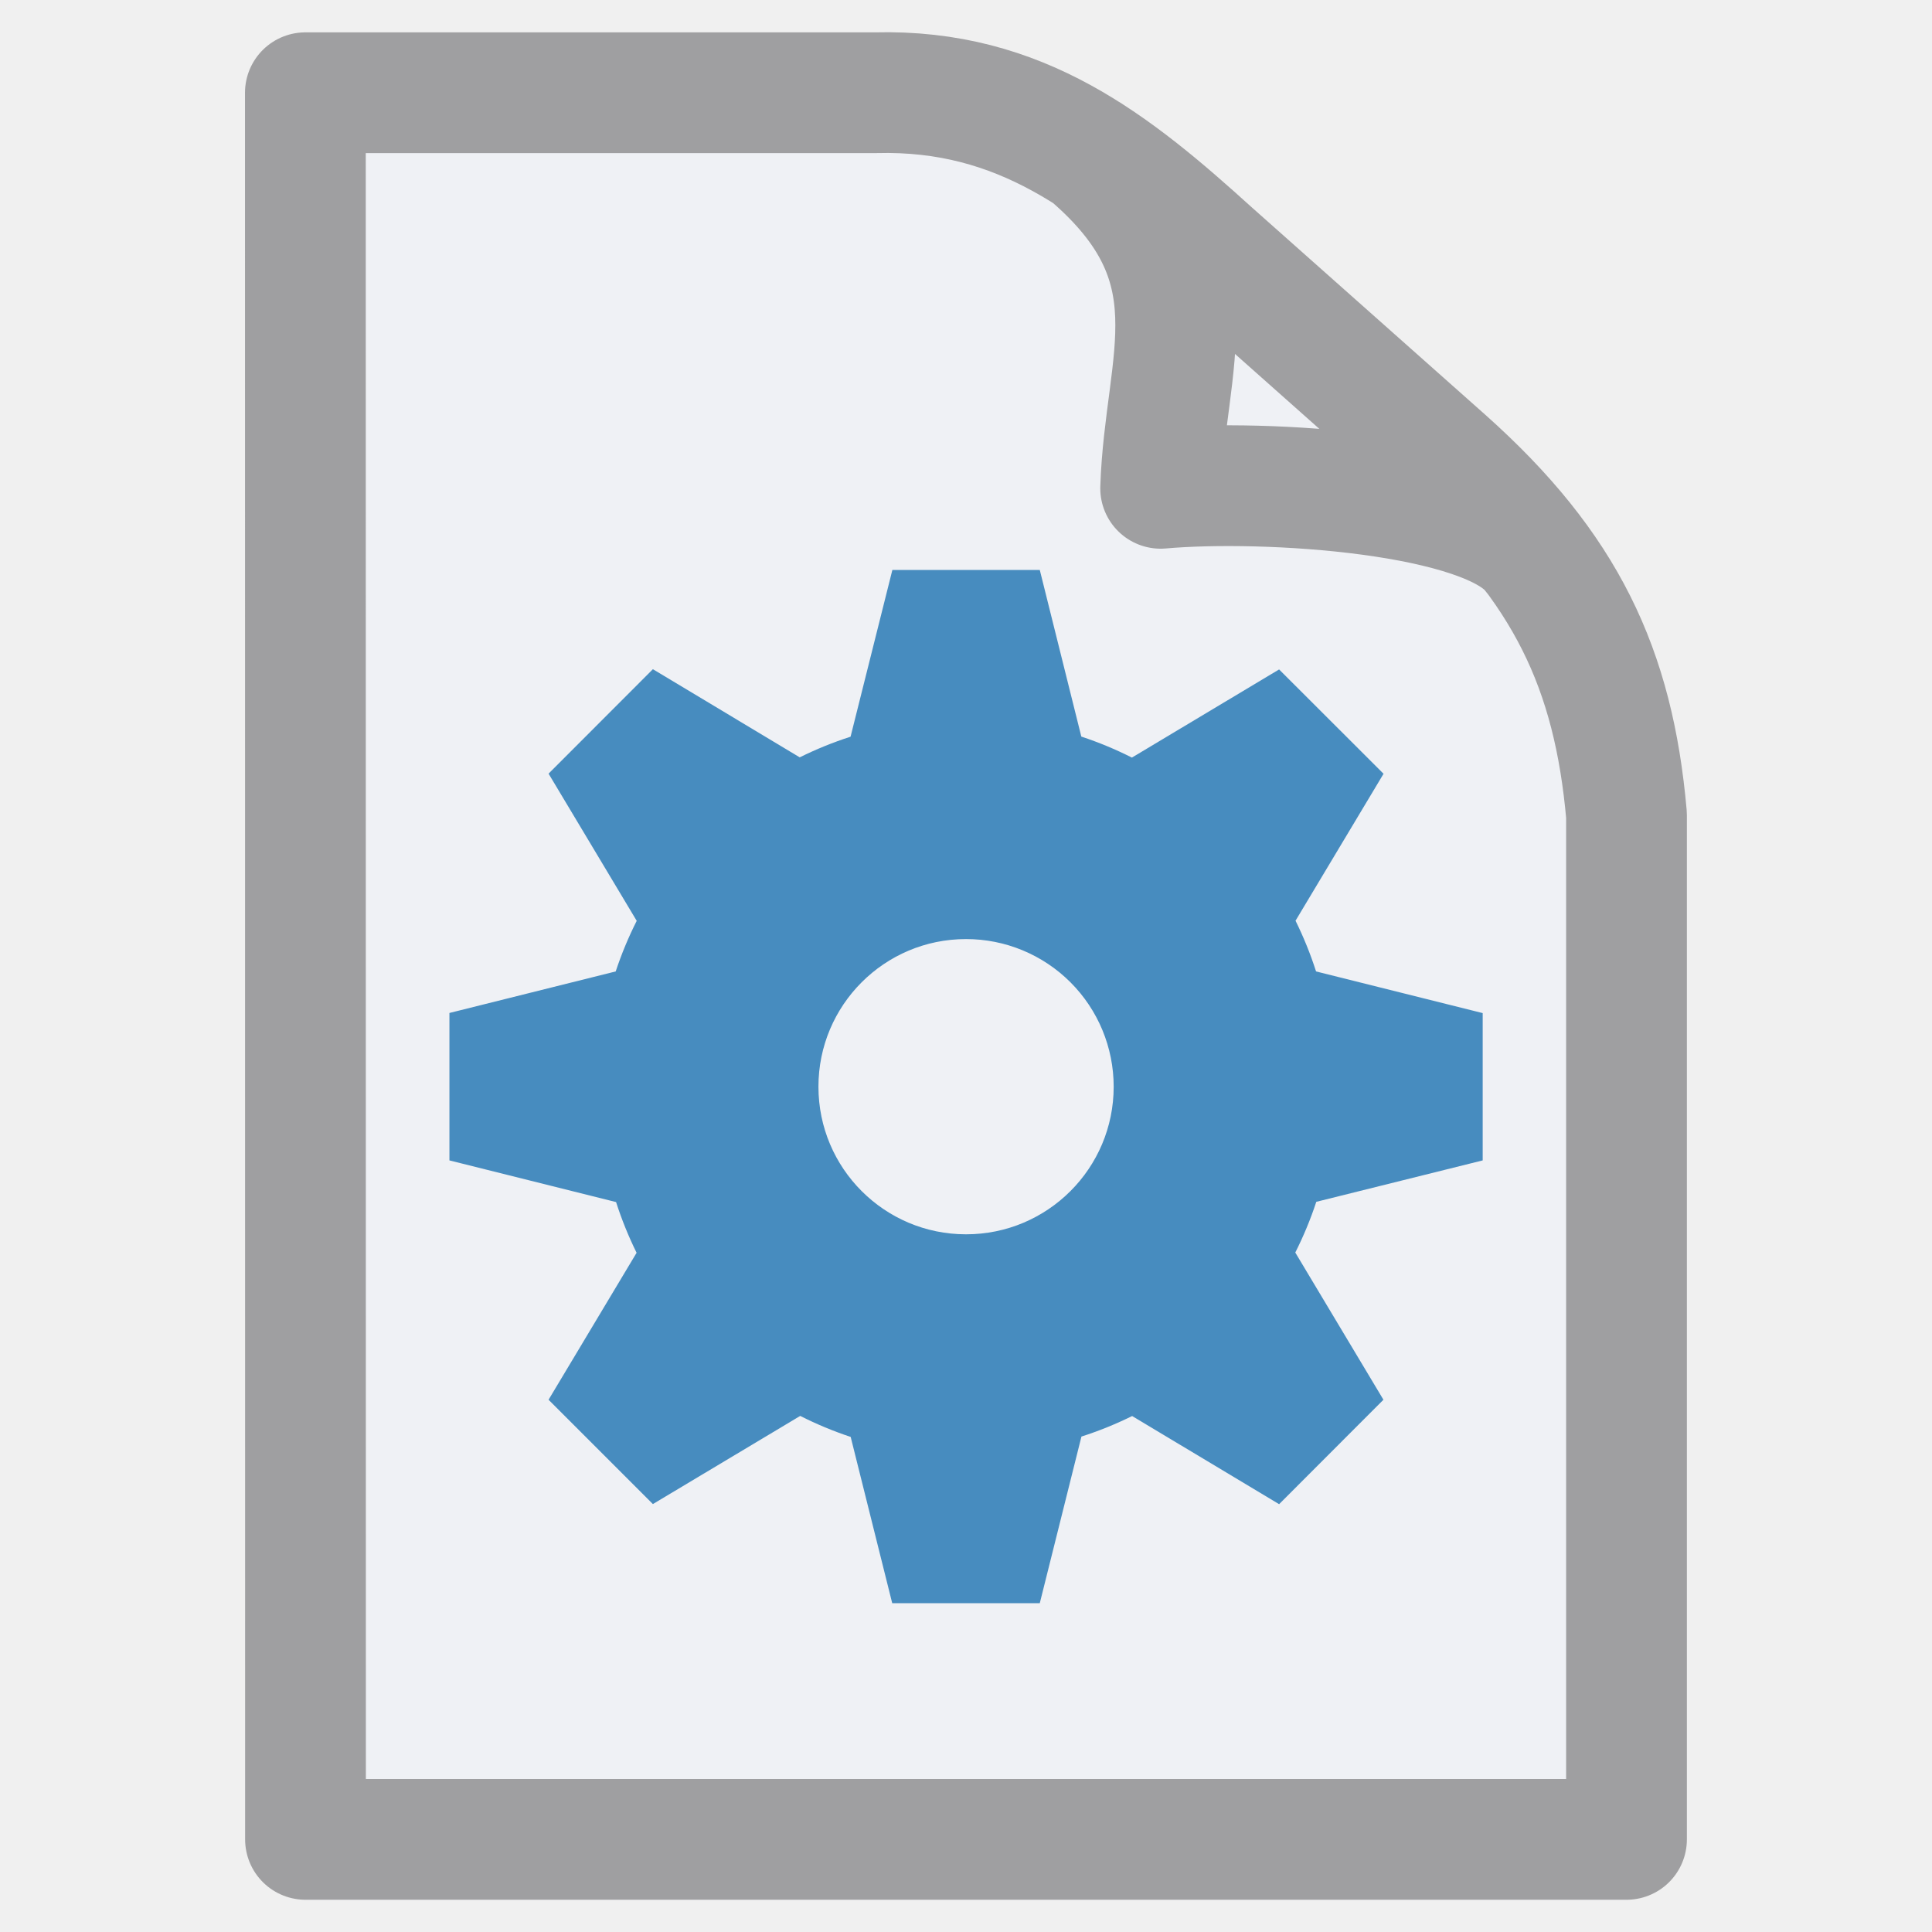
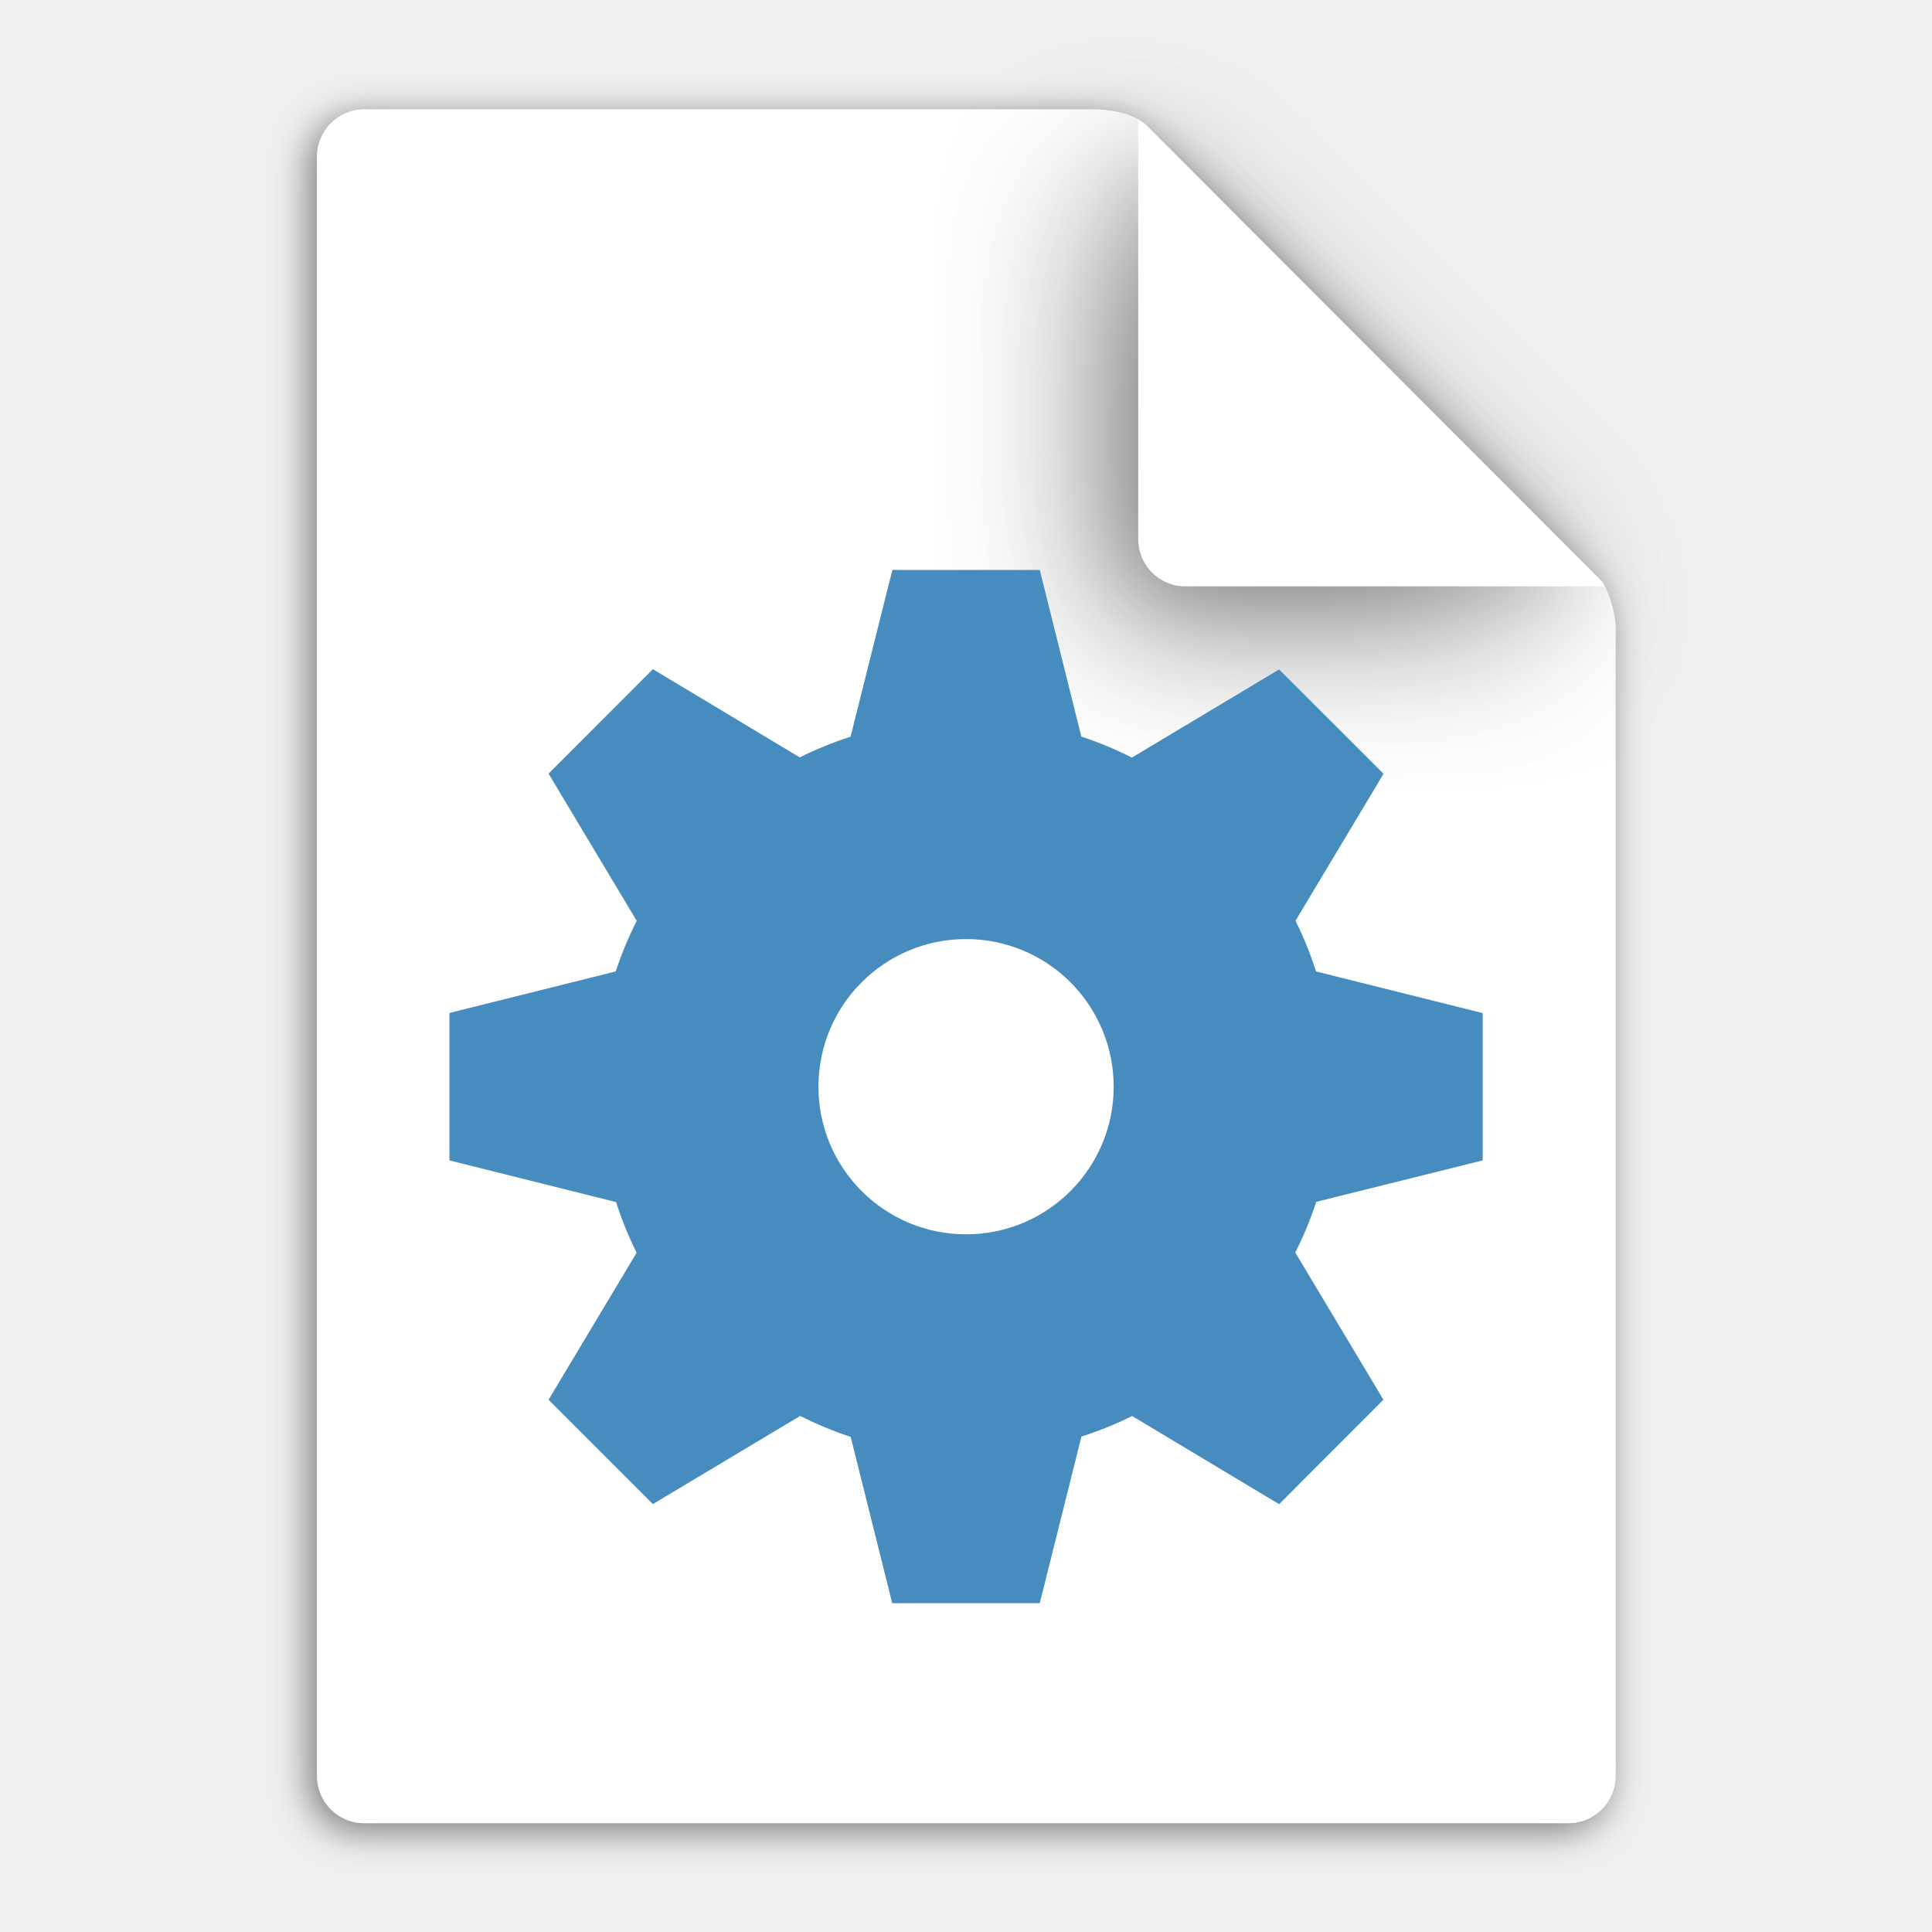
<svg xmlns="http://www.w3.org/2000/svg" width="16" height="16">
-   <path fill="#eff1f5" stroke="#9f9fa1" stroke-linecap="round" stroke-linejoin="round" d="M12.698 4.59c-.368-.508-2.218-.623-3.086-.546.034-1.064.492-1.839-.593-2.766m-6.49-.51H7.25c1.205-.032 1.977.591 2.788 1.326L11.97 3.81c.998.89 1.393 1.729 1.5 2.94v8.483H2.53z" />
+   <defs>
+     <filter id="a" width="1.076" height="1.057" x="-.041" y="-.026" color-interpolation-filters="sRGB">
+       <feFlood flood-color="#000" flood-opacity=".502" result="flood" />
+       <feGaussianBlur in="SourceGraphic" result="blur" stdDeviation="10" />
+       <feOffset dx="-4" dy="4" in="blur" result="offset" />
+       <feComposite in="flood" in2="offset" operator="in" result="comp1" />
+       <feComposite in="SourceGraphic" in2="comp1" result="comp2" />
+     </filter>
+     <filter id="b" width="2.262" height="2.261" x="-.68" y="-.582" color-interpolation-filters="sRGB">
+       <feFlood flood-color="#000" flood-opacity=".4" result="flood" />
+       <feGaussianBlur in="SourceGraphic" result="blur" stdDeviation="40" />
+       <feOffset dx="-20" dy="20" in="blur" result="offset" />
+       <feComposite in="flood" in2="offset" operator="in" result="comp1" />
+       <feComposite in="SourceGraphic" in2="comp1" result="fbSourceGraphic" />
+       <feColorMatrix in="fbSourceGraphic" result="fbSourceGraphicAlpha" values="0 0 0 -1 0 0 0 0 -1 0 0 0 0 -1 0 0 0 0 1 0" />
+       <feFlood flood-color="#000" flood-opacity=".2" result="flood" />
+       <feGaussianBlur in="fbSourceGraphic" result="blur" stdDeviation="20" />
+       <feOffset dx="-4" dy="4" in="blur" result="offset" />
+       <feComposite in="flood" in2="offset" operator="in" result="comp1" />
+       <feComposite in="fbSourceGraphic" in2="comp1" result="comp2" />
+     </filter>
+   </defs>
+   <path fill="#fff" d="m 193,58 c -13.85,-6.8e-5 -25,11.15 -25,25 v 858 c 0,13.85 11.15,25 25,25 h 638 c 13.85,0 25,-11.15 25,-25 0,0 -0.004,-609.403 -0.006,-609.404 -0.011,-0.54 -0.49,-11.635 -6.799,-23.109 L 727.166,186.282 607.137,66.078 C 600.033,60.162 590.478,58.524 581.41,58.002 Z" filter="url(#a)" transform="scale(.01563)" />
+   <path fill="#fff" d="m 603.107,63.297 c -6.476,-3.684 -14.251,-4.866 -21.697,-5.295 L 193,58 c -13.85,-6.8e-5 -25,11.15 -25,25 v 858 c 0,13.85 11.15,25 25,25 h 638 c 13.85,0 25,-11.15 25,-25 0,0 -0.004,-609.403 -0.006,-609.404 -0.011,-0.505 -0.431,-10.253 -5.654,-20.904 H 628.107 c -13.85,0 -25,-11.15 -25,-25 z" transform="scale(.01563)" />
+   <path fill="#fff" d="M 603.107,63.297 V 285.691 c 0,13.85 11.15,25 25,25 h 222.232 c -0.359,-0.732 -0.739,-1.468 -1.145,-2.205 L 727.166,186.281 607.137,66.078 c -1.27,-1.058 -2.619,-1.979 -4.029,-2.781 z" filter="url(#b)" transform="scale(.01563)" />
+   <path fill="none" d="M0 0H1024V1024H0z" transform="scale(.01563)" />
  <path fill="#478cbf" d="M7.39 4.721l-.346 1.38a3.056 3.056 0 0 0-.421.171l-1.216-.73-.864.865.73 1.219a3.056 3.056 0 0 0-.174.419l-1.377.344V9.61l1.38.345a3.056 3.056 0 0 0 .17.42l-.729 1.217.864.864 1.22-.73a3.056 3.056 0 0 0 .418.174l.344 1.377h1.222l.345-1.38a3.056 3.056 0 0 0 .42-.17l1.217.73.864-.865-.73-1.219a3.056 3.056 0 0 0 .174-.42l1.378-.343V8.39l-1.38-.345a3.056 3.056 0 0 0-.17-.42l.729-1.217-.865-.864-1.219.73a3.056 3.056 0 0 0-.419-.174L8.611 4.72H7.39zM8 7.777A1.222 1.222 0 0 1 9.223 9 1.222 1.222 0 0 1 8 10.222 1.222 1.222 0 0 1 6.778 9 1.222 1.222 0 0 1 8 7.777z" />
</svg>
